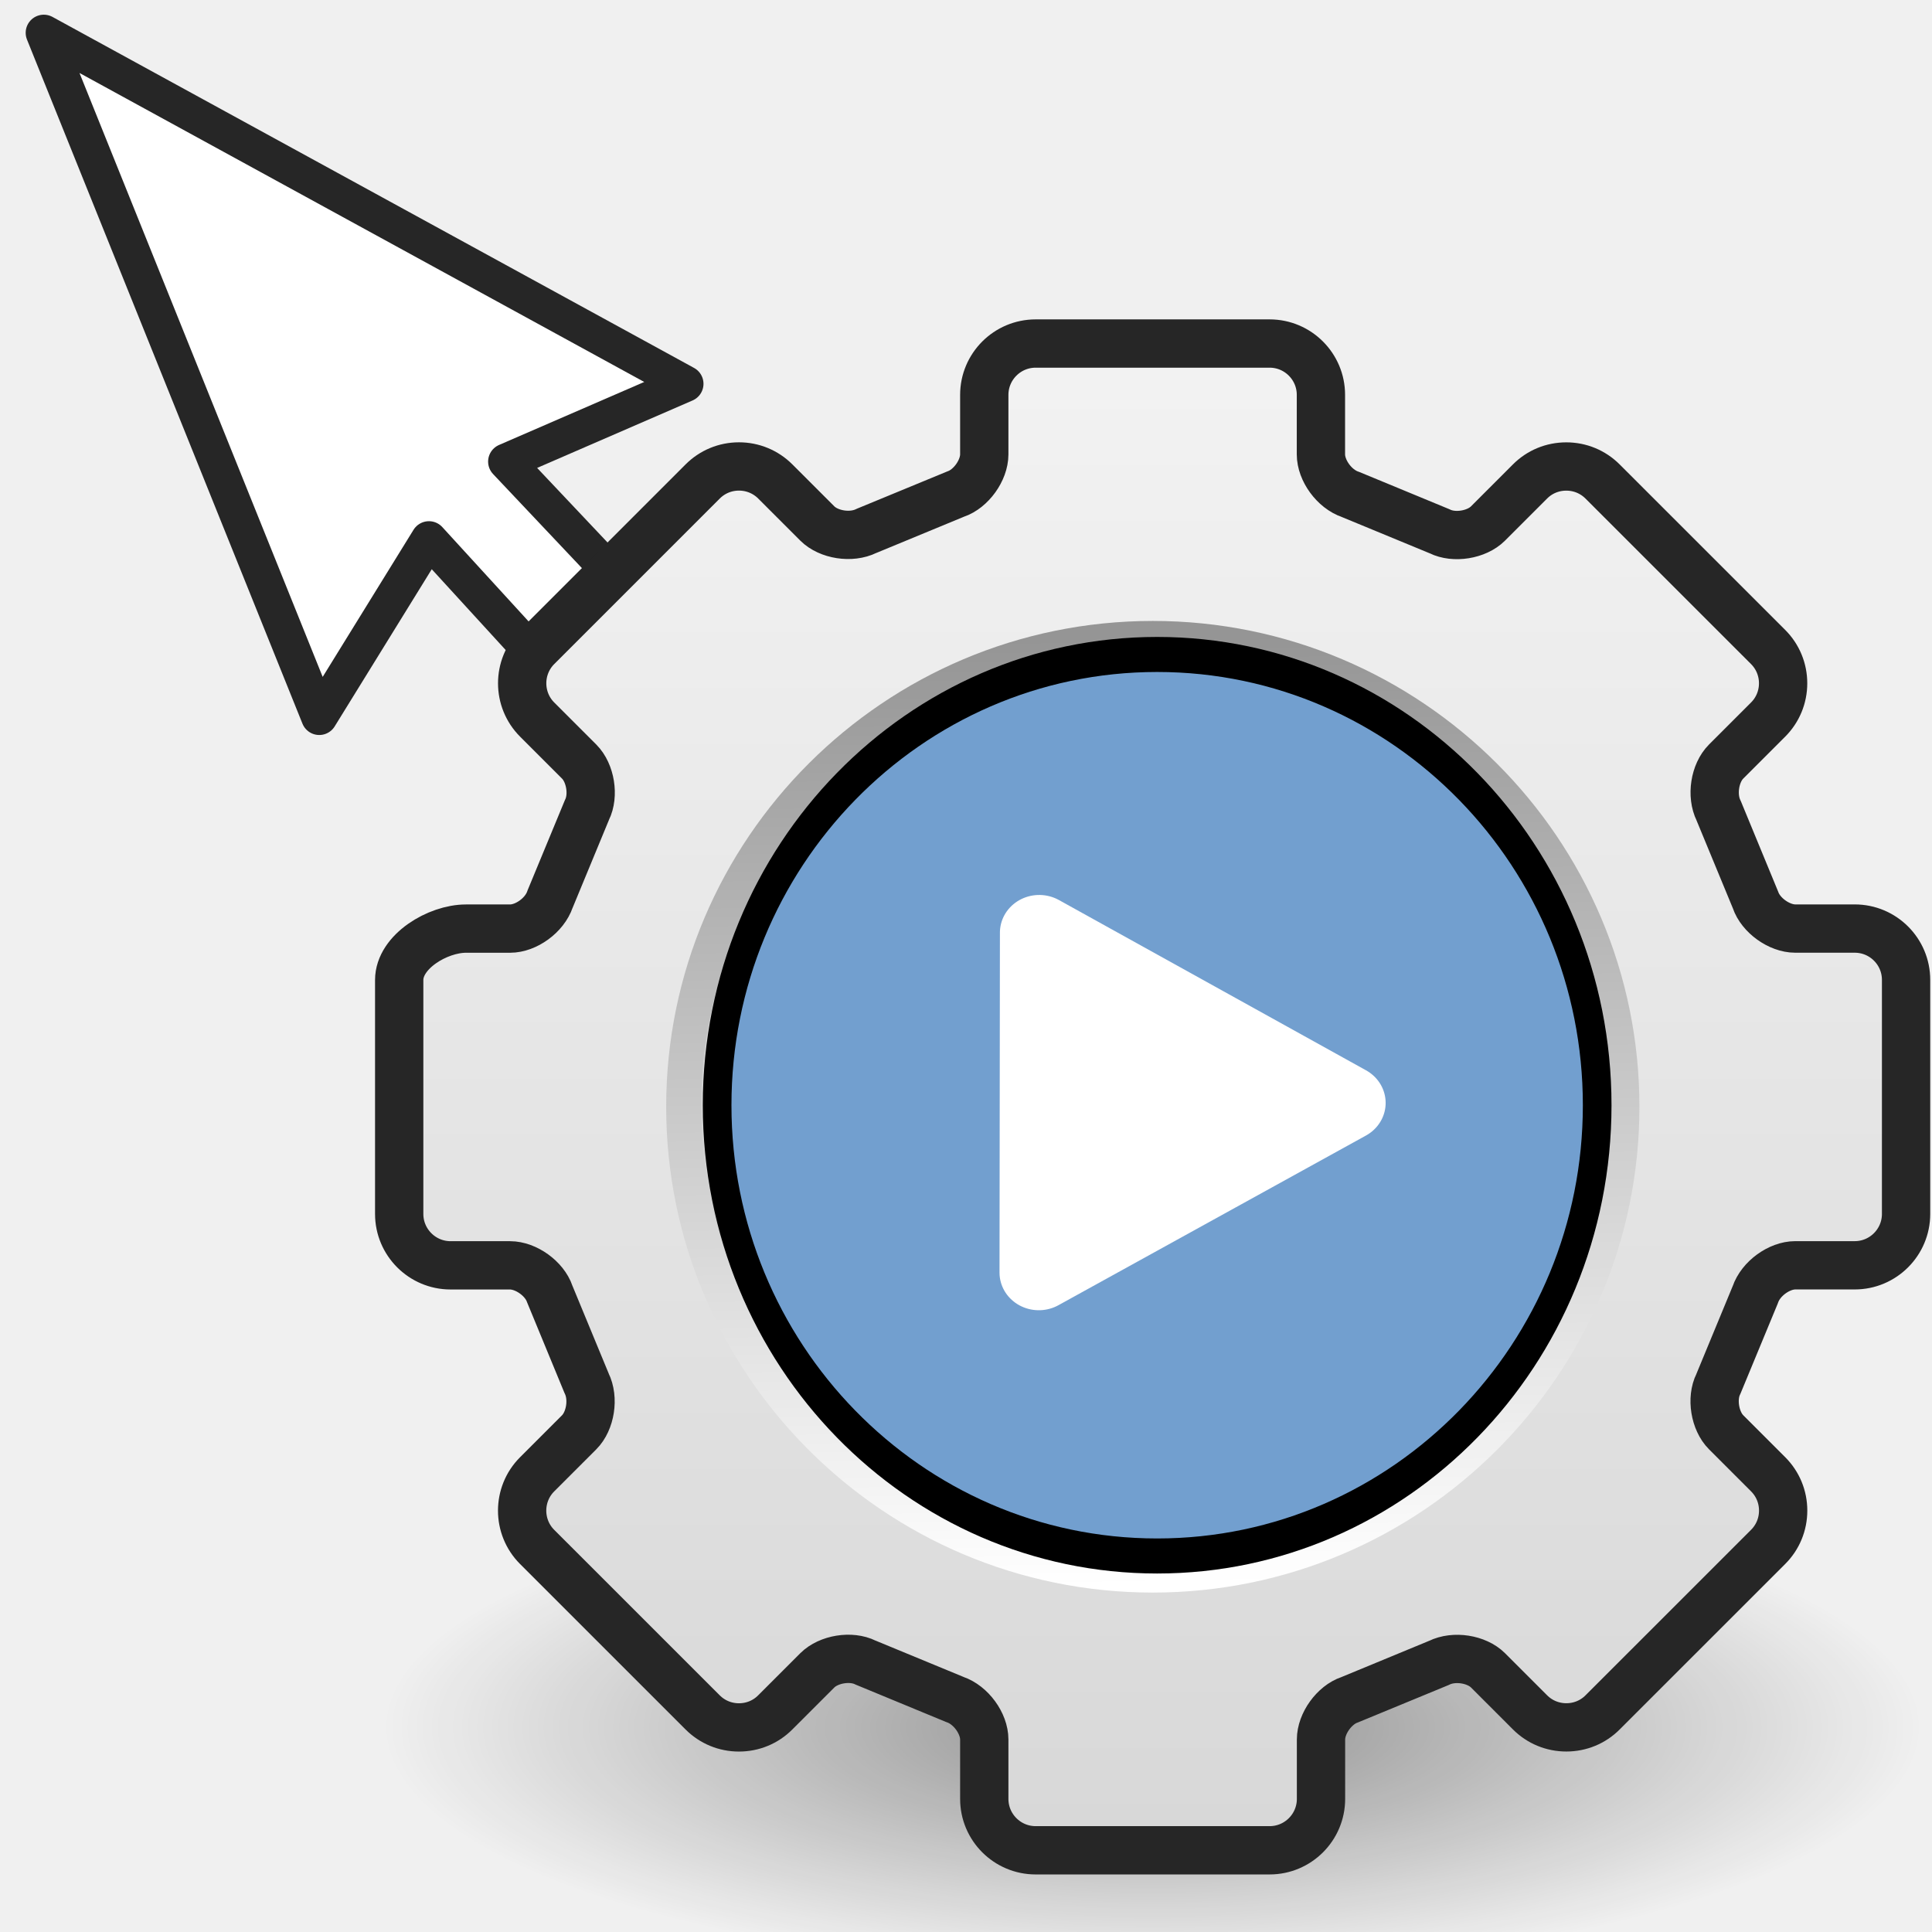
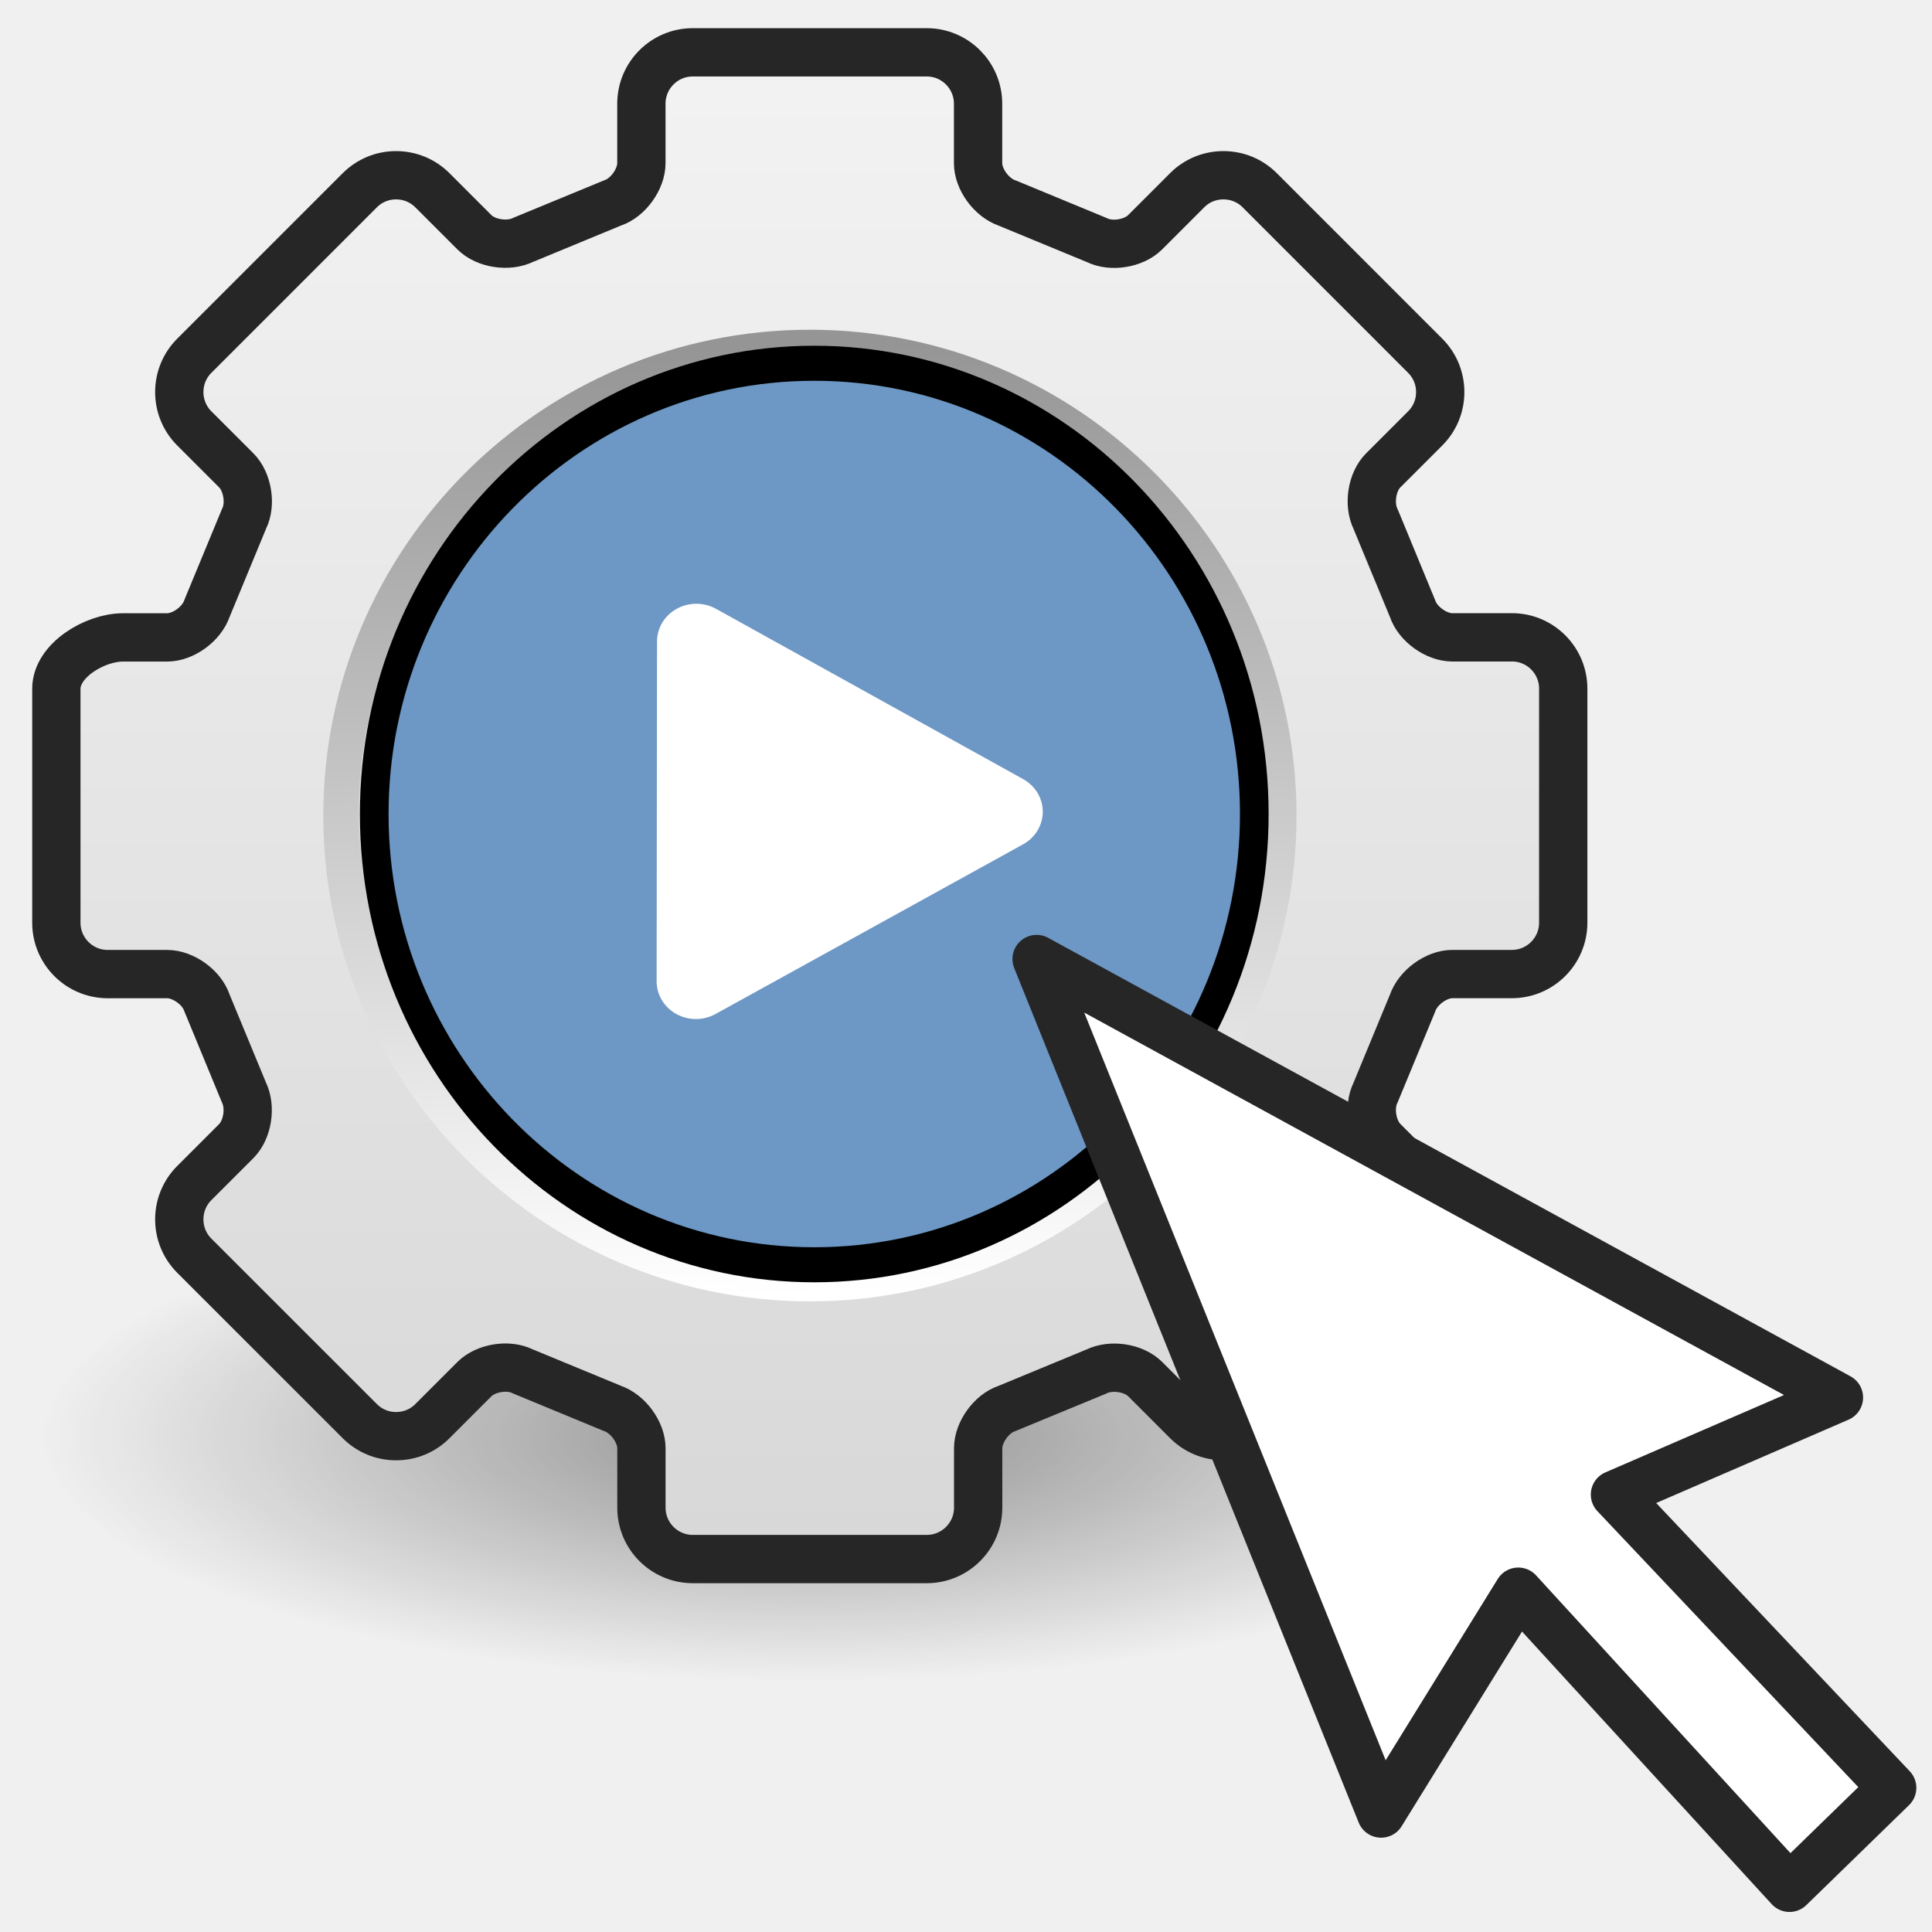
<svg xmlns="http://www.w3.org/2000/svg" xmlns:xlink="http://www.w3.org/1999/xlink" id="svg3428" height="48" width="48" version="1.0">
  <defs id="defs3430">
    <linearGradient id="XMLID_5_" y2="104.06" gradientUnits="userSpaceOnUse" x2="64" y1="21.941" x1="64">
      <stop id="stop24" style="stop-color:#dadada" offset="0" />
      <stop id="stop26" style="stop-color:#ccc" offset="1" />
    </linearGradient>
    <linearGradient id="XMLID_6_" y2="103.07" xlink:href="#XMLID_5_" gradientUnits="userSpaceOnUse" x2="64" y1="21.523" x1="64">
      <stop id="stop31" style="stop-color:#d9d9d9" offset="0" />
      <stop id="stop33" style="stop-color:#ccc" offset="1" />
    </linearGradient>
    <linearGradient id="linearGradient3511" y2="44.14" gradientUnits="userSpaceOnUse" x2="-9.775" gradientTransform="matrix(-.50045 -.49965 -.84917 .84785 49.112 -9.0091)" y1="44.229" x1="-6.308">
      <stop id="stop6223" offset="0" />
      <stop id="stop6225" style="stop-opacity:0" offset="1" />
    </linearGradient>
    <linearGradient id="linearGradient3514" y2="35.079" gradientUnits="userSpaceOnUse" x2="90.221" gradientTransform="matrix(-.82274 -.82219 -.71961 .71912 121.1 81.547)" y1="35.152" x1="97.442">
      <stop id="stop4958" style="stop-color:#f8b17e" offset="0" />
      <stop id="stop4960" style="stop-color:#e35d4f" offset=".262" />
      <stop id="stop4962" style="stop-color:#c6262e" offset=".663" />
      <stop id="stop4964" style="stop-color:#690b54" offset="1" />
    </linearGradient>
    <linearGradient id="linearGradient3516" y2="27.273" gradientUnits="userSpaceOnUse" x2="36.001" gradientTransform="matrix(-1 0 0 1 49.001 .00054986)" y1="34.023" x1="29.278">
      <stop id="stop2492" style="stop-color:#791235" offset="0" />
      <stop id="stop2494" style="stop-color:#dd3b27" offset="1" />
    </linearGradient>
    <linearGradient id="linearGradient3533" y2="88.006" gradientUnits="userSpaceOnUse" x2="317.16" gradientTransform="matrix(-1.363 0 0 1.3617 452.82 -67.958)" y1="75.575" x1="326.6">
      <stop id="stop7423-0" style="stop-color:#fff" offset="0" />
      <stop id="stop7425-2" style="stop-color:#fff;stop-opacity:0" offset="1" />
    </linearGradient>
    <linearGradient id="linearGradient3536" y2="60.768" gradientUnits="userSpaceOnUse" x2="308.65" gradientTransform="matrix(-1.363 0 0 1.3617 452.82 -67.958)" y1="58.443" x1="302.29">
      <stop id="stop7383" style="stop-color:#babdb6" offset="0" />
      <stop id="stop7385" style="stop-color:#fff" offset="1" />
    </linearGradient>
    <linearGradient id="linearGradient3539" y2="81.926" gradientUnits="userSpaceOnUse" x2="335.3" gradientTransform="matrix(-1.363 0 0 1.3617 452.82 -67.958)" y1="64.295" x1="304.76">
      <stop id="stop4436" style="stop-color:#d3d7cf" offset="0" />
      <stop id="stop4438" style="stop-color:#babdb6" offset=".183" />
      <stop id="stop4440" style="stop-color:#fff" offset=".319" />
      <stop id="stop4442" style="stop-color:#babdb6" offset=".876" />
      <stop id="stop4444" style="stop-color:#eeeeec" offset="1" />
    </linearGradient>
    <linearGradient id="linearGradient3541" y2="58.612" gradientUnits="userSpaceOnUse" x2="305.67" gradientTransform="matrix(-1.363 0 0 1.3617 452.82 -67.958)" y1="52.787" x1="301.32">
      <stop id="stop7446" style="stop-color:#888a85" offset="0" />
      <stop id="stop7448" style="stop-color:#555753" offset="1" />
    </linearGradient>
    <linearGradient id="linearGradient3591" y2="103.07" xlink:href="#XMLID_6_" gradientUnits="userSpaceOnUse" x2="64" gradientTransform="matrix(.37137 0 0 .37075 .23836 -.35744)" y1="21.523" x1="64" />
    <linearGradient id="linearGradient3593" y2="102.05" xlink:href="#XMLID_6_" gradientUnits="userSpaceOnUse" x2="49.374" gradientTransform="matrix(.37137 0 0 .37075 .23836 -.35744)" y1="22.275" x1="49.273" />
    <linearGradient id="linearGradient3596" y2="104.06" xlink:href="#XMLID_5_" gradientUnits="userSpaceOnUse" x2="64" gradientTransform="matrix(.32178 0 0 .32124 3.4122 3.0428)" y1="21.941" x1="64" />
    <linearGradient id="linearGradient3598" y2="20.895" gradientUnits="userSpaceOnUse" x2="84.639" gradientTransform="matrix(.32178 0 0 .32124 3.4122 3.0428)" y1="105.1" x1="86.133">
      <stop id="stop5130" style="stop-color:#fff" offset="0" />
      <stop id="stop5132" style="stop-color:#959595" offset="1" />
    </linearGradient>
    <linearGradient id="linearGradient3601" y2="117.23" gradientUnits="userSpaceOnUse" x2="64" gradientTransform="scale(.375)" y1="6.874" x1="64">
      <stop id="stop11" style="stop-color:#f2f2f2" offset="0" />
      <stop id="stop13" style="stop-color:#d8d8d8" offset="1" />
    </linearGradient>
    <radialGradient xlink:href="#linearGradient3184" id="radialGradient6101" gradientUnits="userSpaceOnUse" gradientTransform="matrix(0.9739412,0,0,0.9750591,-92.9947,1.695724)" cx="255" cy="63.006" fx="262.435" fy="71.575" r="23.279" />
    <radialGradient xlink:href="#linearGradient3184" id="radialGradient6107" gradientUnits="userSpaceOnUse" gradientTransform="matrix(0.9739412,0,0,0.9750591,-44.26168,1.695724)" cx="255" cy="63.006" fx="262.435" fy="71.575" r="23.279" />
    <radialGradient id="radialGradient3605" gradientUnits="userSpaceOnUse" cy="73.616" cx="6.703" gradientTransform="matrix(3.0435 0 0 .96975 3.6 -30.399)" r="7.228">
      <stop id="stop10693" offset="0" />
      <stop id="stop10695" style="stop-opacity:0" offset="1" />
    </radialGradient>
    <radialGradient xlink:href="#linearGradient2990" id="radialGradient6367" gradientUnits="userSpaceOnUse" gradientTransform="matrix(0.9679843,-0.1075536,0.2763828,2.487449,-167.9822,-101.6324)" cx="267.425" cy="81.257" fx="267.425" fy="81.257" r="23.279" />
    <linearGradient id="linearGradient2990">
      <stop id="stop2992" offset="0" style="stop-color:#d7d7d7;stop-opacity:1;" />
      <stop id="stop2994" offset="1" style="stop-color:#ffffff;stop-opacity:1;" />
    </linearGradient>
    <clipPath clipPathUnits="userSpaceOnUse" id="clipPath6103">
      <path id="path6105" d="m 200.162,45.295 c -5.422,0.212 -9.707,4.672 -9.704,10.098 l 0,25.246 c 0.017,3.487 1.832,6.719 4.801,8.548 2.969,1.829 6.672,1.998 9.794,0.445 l 25.246,-12.623 c 3.379,-1.726 5.505,-5.2 5.505,-8.994 0,-3.794 -2.126,-7.268 -5.505,-8.994 l -25.246,-12.623 c -1.512,-0.774 -3.194,-1.153 -4.891,-1.104 z" style="fill:url(#radialGradient6107);fill-opacity:1;fill-rule:evenodd;stroke:none" />
    </clipPath>
-     <filter color-interpolation-filters="sRGB" id="filter6085">
-       <feGaussianBlur stdDeviation="0.261" id="feGaussianBlur6087" />
-     </filter>
    <clipPath clipPathUnits="userSpaceOnUse" id="clipPath6097">
      <path style="fill:url(#radialGradient6101);fill-opacity:1;fill-rule:evenodd;stroke:none" d="m 151.429,45.295 c -5.422,0.212 -9.707,4.672 -9.704,10.098 l 0,25.246 c 0.017,3.487 1.832,6.719 4.801,8.548 2.969,1.829 6.672,1.998 9.794,0.445 l 25.246,-12.623 c 3.379,-1.726 5.505,-5.2 5.505,-8.994 0,-3.794 -2.126,-7.268 -5.505,-8.994 L 156.32,46.399 c -1.512,-0.774 -3.194,-1.153 -4.891,-1.104 z" id="path6099" />
    </clipPath>
-     <filter color-interpolation-filters="sRGB" id="filter6093">
-       <feGaussianBlur stdDeviation="0.174" id="feGaussianBlur6095" />
-     </filter>
    <radialGradient xlink:href="#radialGradient3605" id="radialGradient4175" gradientUnits="userSpaceOnUse" gradientTransform="matrix(3.0435,0,0,0.96975,3.6,-30.399)" cx="6.703" cy="73.616" r="7.228" />
    <linearGradient xlink:href="#linearGradient3601" id="linearGradient4177" gradientUnits="userSpaceOnUse" gradientTransform="scale(0.375,0.375)" x1="64" y1="6.874" x2="64" y2="117.23" />
    <linearGradient xlink:href="#XMLID_5_" id="linearGradient4179" gradientUnits="userSpaceOnUse" gradientTransform="matrix(0.32178,0,0,0.32124,3.4122,3.0428)" x1="64" y1="21.941" x2="64" y2="104.06" />
    <linearGradient xlink:href="#linearGradient3598" id="linearGradient4181" gradientUnits="userSpaceOnUse" gradientTransform="matrix(0.32178,0,0,0.32124,3.4122,3.0428)" x1="86.133" y1="105.1" x2="84.639" y2="20.895" />
    <linearGradient xlink:href="#XMLID_6_" id="linearGradient4183" gradientUnits="userSpaceOnUse" gradientTransform="matrix(0.37137,0,0,0.37075,0.23836,-0.35744)" x1="64" y1="21.523" x2="64" y2="103.07" />
    <linearGradient xlink:href="#XMLID_6_" id="linearGradient4185" gradientUnits="userSpaceOnUse" gradientTransform="matrix(0.37137,0,0,0.37075,0.23836,-0.35744)" x1="49.273" y1="22.275" x2="49.374" y2="102.05" />
    <radialGradient xlink:href="#linearGradient2990" id="radialGradient4187" gradientUnits="userSpaceOnUse" gradientTransform="matrix(0.9679843,-0.1075536,0.2763828,2.487449,-167.9822,-101.6324)" cx="267.425" cy="81.257" fx="267.425" fy="81.257" r="23.279" />
-     <linearGradient xlink:href="#XMLID_6_" id="linearGradient3834" gradientUnits="userSpaceOnUse" gradientTransform="matrix(0.3233044,0,0,0.3227646,7.949666,6.918307)" x1="64" y1="21.523" x2="64" y2="103.07" />
-     <linearGradient xlink:href="#XMLID_6_" id="linearGradient3836" gradientUnits="userSpaceOnUse" gradientTransform="matrix(0.3233044,0,0,0.3227646,7.949666,6.918307)" x1="49.273" y1="22.275" x2="49.374" y2="102.05" />
-     <linearGradient xlink:href="#XMLID_5_" id="linearGradient3839" gradientUnits="userSpaceOnUse" gradientTransform="matrix(0.2801327,0,0,0.2796626,10.71272,9.878461)" x1="64" y1="21.941" x2="64" y2="104.06" />
-     <linearGradient xlink:href="#linearGradient3598" id="linearGradient3841" gradientUnits="userSpaceOnUse" gradientTransform="matrix(0.2801327,0,0,0.2796626,10.71272,9.878461)" x1="86.133" y1="105.1" x2="84.639" y2="20.895" />
-     <linearGradient xlink:href="#linearGradient3601" id="linearGradient3844" gradientUnits="userSpaceOnUse" gradientTransform="matrix(0.3264646,0,0,0.3264646,7.742156,7.229484)" x1="64" y1="6.874" x2="64" y2="117.23" />
-     <radialGradient xlink:href="#radialGradient3605" id="radialGradient3848" gradientUnits="userSpaceOnUse" gradientTransform="matrix(2.649586,0,0,0.8442374,10.87622,-19.23504)" cx="6.703" cy="73.616" r="7.228" />
+     <linearGradient xlink:href="#XMLID_6_" id="linearGradient3834" gradientUnits="userSpaceOnUse" gradientTransform="matrix(0.3233044,0,0,0.3227646,-0.5692167,-0.3166417)" x1="64" y1="21.523" x2="64" y2="103.07" />
+     <linearGradient xlink:href="#XMLID_6_" id="linearGradient3836" gradientUnits="userSpaceOnUse" gradientTransform="matrix(0.3233044,0,0,0.3227646,-0.5692167,-0.3166417)" x1="49.273" y1="22.275" x2="49.374" y2="102.05" />
+     <linearGradient xlink:href="#XMLID_5_" id="linearGradient3839" gradientUnits="userSpaceOnUse" gradientTransform="matrix(0.2801327,0,0,0.2796626,2.19384,2.643513)" x1="64" y1="21.941" x2="64" y2="104.06" />
+     <linearGradient xlink:href="#linearGradient3598" id="linearGradient3841" gradientUnits="userSpaceOnUse" gradientTransform="matrix(0.2801327,0,0,0.2796626,2.19384,2.643513)" x1="86.133" y1="105.1" x2="84.639" y2="20.895" />
+     <linearGradient xlink:href="#linearGradient3601" id="linearGradient3844" gradientUnits="userSpaceOnUse" gradientTransform="matrix(0.3264646,0,0,0.3264646,-0.7767263,-0.00546438)" x1="64" y1="6.874" x2="64" y2="117.23" />
+     <radialGradient xlink:href="#radialGradient3605" id="radialGradient3848" gradientUnits="userSpaceOnUse" gradientTransform="matrix(2.649586,0,0,0.8442374,2.357334,-26.46999)" cx="6.703" cy="73.616" r="7.228" />
  </defs>
-   <path d="M 17.028,9.536 1.088,0.815 7.932,17.811 l 2.725,-4.412 5.388,5.89 2.041,-1.988 -5.509,-5.833 4.45,-1.931 z" id="path827" style="fill:#ffffff;fill-rule:evenodd;stroke:#262626;stroke-width:0.9;stroke-linecap:round;stroke-linejoin:round;stroke-miterlimit:4;stroke-dasharray:none;stroke-opacity:1" />
-   <path id="path10689" style="opacity:0.4;fill:url(#radialGradient3848)" d="m 47.788,42.914 c 0,3.371 -8.575,6.103 -19.153,6.103 -10.577,0 -19.153,-2.732 -19.153,-6.103 0,-3.37 8.575,-6.103 19.153,-6.103 10.578,0 19.153,2.732 19.153,6.103 z" />
-   <path id="path6" style="opacity:0.1;fill:#030303;stroke-width:2.667" d="m 46.084,23.077 h -1.477 c -0.399,0 -0.859,-0.331 -0.986,-0.708 -0.007,-0.02 -0.917,-2.218 -0.917,-2.218 -0.187,-0.376 -0.097,-0.934 0.185,-1.216 l 1.044,-1.043 c 0.24,-0.24 0.373,-0.56 0.373,-0.901 0,-0.341 -0.133,-0.661 -0.373,-0.9 l -4.112,-4.104 c -0.24,-0.239 -0.561,-0.372 -0.902,-0.372 -0.342,0 -0.662,0.132 -0.902,0.372 l -1.044,1.043 c -0.282,0.281 -0.842,0.372 -1.198,0.194 -0.02,-0.009 -2.222,-0.917 -2.222,-0.917 -0.398,-0.134 -0.73,-0.594 -0.73,-0.992 V 9.84 C 32.824,9.138 32.252,8.566 31.549,8.566 h -5.814 c -0.704,0 -1.276,0.571 -1.276,1.274 v 1.475 c 0,0.398 -0.332,0.858 -0.709,0.985 -0.02,0.007 -2.221,0.915 -2.221,0.915 -0.377,0.187 -0.936,0.096 -1.218,-0.185 L 19.266,11.987 c -0.24,-0.24 -0.561,-0.372 -0.902,-0.372 -0.342,0 -0.662,0.132 -0.902,0.372 l -4.112,4.105 c -0.497,0.497 -0.497,1.304 0,1.801 l 1.044,1.043 c 0.281,0.281 0.372,0.84 0.194,1.196 -0.009,0.02 -0.919,2.218 -0.919,2.218 -0.134,0.397 -0.595,0.728 -0.993,0.728 h -1.094 c -0.703,0 -1.659,0.572 -1.659,1.275 v 5.804 c 0,0.702 0.572,1.274 1.276,1.274 h 1.477 c 0.399,0 0.859,0.331 0.986,0.708 0.007,0.02 0.917,2.218 0.917,2.218 0.187,0.376 0.096,0.934 -0.185,1.216 l -1.044,1.043 c -0.497,0.497 -0.497,1.304 0,1.801 l 4.112,4.105 c 0.24,0.24 0.56,0.372 0.902,0.372 0.342,0 0.662,-0.132 0.902,-0.372 l 1.044,-1.043 c 0.282,-0.281 0.841,-0.372 1.198,-0.194 0.02,0.009 2.222,0.917 2.222,0.917 0.397,0.134 0.729,0.594 0.729,0.992 v 1.474 c 0,0.702 0.572,1.274 1.276,1.274 h 5.814 c 0.703,0 1.276,-0.571 1.276,-1.274 v -1.474 c 0,-0.398 0.332,-0.858 0.71,-0.985 0.02,-0.007 2.221,-0.915 2.221,-0.915 0.377,-0.187 0.936,-0.096 1.218,0.185 l 1.044,1.043 c 0.24,0.24 0.56,0.372 0.902,0.372 0.342,0 0.662,-0.132 0.902,-0.372 l 4.112,-4.105 c 0.24,-0.24 0.373,-0.559 0.373,-0.9 0,-0.341 -0.133,-0.661 -0.373,-0.9 l -1.044,-1.043 c -0.282,-0.281 -0.372,-0.84 -0.194,-1.196 0.009,-0.02 0.919,-2.218 0.919,-2.218 0.134,-0.397 0.595,-0.728 0.993,-0.728 H 46.083 c 0.704,0 1.276,-0.571 1.276,-1.274 v -5.805 c 9.58e-4,-0.702 -0.571,-1.274 -1.275,-1.274 z m -17.442,9.595 c -2.993,0 -5.429,-2.431 -5.429,-5.419 0,-2.988 2.436,-5.42 5.429,-5.42 2.994,0 5.429,2.431 5.429,5.42 0,2.989 -2.435,5.419 -5.429,5.419 z" />
-   <path id="path8" style="fill:url(#linearGradient3844);stroke:#262626;stroke-width:1.2;stroke-linecap:round;stroke-linejoin:round;stroke-opacity:1;stroke-miterlimit:4;stroke-dasharray:none" d="m 46.079,23.07 h -1.477 c -0.399,0 -0.859,-0.332 -0.986,-0.709 -0.007,-0.02 -0.917,-2.221 -0.917,-2.221 -0.187,-0.376 -0.097,-0.936 0.185,-1.218 l 1.044,-1.044 c 0.24,-0.24 0.373,-0.561 0.373,-0.902 0,-0.341 -0.133,-0.662 -0.373,-0.902 l -4.112,-4.111 c -0.24,-0.24 -0.56,-0.373 -0.902,-0.373 -0.342,0 -0.662,0.132 -0.902,0.373 l -1.044,1.044 c -0.282,0.282 -0.842,0.372 -1.198,0.194 -0.02,-0.009 -2.222,-0.918 -2.222,-0.918 -0.398,-0.134 -0.73,-0.595 -0.73,-0.993 V 9.811 C 32.819,9.108 32.247,8.535 31.544,8.535 h -5.814 c -0.704,0 -1.276,0.572 -1.276,1.276 v 1.477 c 0,0.399 -0.332,0.86 -0.709,0.986 -0.02,0.007 -2.221,0.917 -2.221,0.917 -0.377,0.187 -0.936,0.096 -1.218,-0.185 l -1.044,-1.044 c -0.24,-0.24 -0.561,-0.373 -0.902,-0.373 -0.342,0 -0.662,0.133 -0.902,0.373 l -4.112,4.112 c -0.497,0.497 -0.497,1.307 0,1.804 l 1.044,1.044 c 0.281,0.282 0.372,0.841 0.194,1.198 -0.009,0.02 -0.919,2.222 -0.919,2.222 -0.134,0.398 -0.595,0.729 -0.993,0.729 H 11.577 c -0.703,-3.06e-4 -1.659,0.572 -1.659,1.276 v 5.814 c 0,0.703 0.572,1.276 1.276,1.276 h 1.477 c 0.399,0 0.859,0.331 0.986,0.709 0.007,0.02 0.917,2.221 0.917,2.221 0.187,0.376 0.096,0.936 -0.185,1.218 l -1.044,1.044 c -0.497,0.497 -0.497,1.307 0,1.804 l 4.112,4.111 c 0.24,0.24 0.56,0.373 0.902,0.373 0.342,0 0.662,-0.132 0.902,-0.373 l 1.044,-1.044 c 0.282,-0.282 0.841,-0.373 1.198,-0.194 0.02,0.009 2.222,0.918 2.222,0.918 0.397,0.134 0.729,0.595 0.729,0.993 v 1.477 c 0,0.704 0.572,1.276 1.276,1.276 h 5.814 c 0.703,0 1.276,-0.572 1.276,-1.276 v -1.477 c 0,-0.399 0.332,-0.86 0.71,-0.986 0.02,-0.007 2.221,-0.917 2.221,-0.917 0.377,-0.187 0.936,-0.096 1.218,0.185 l 1.044,1.044 c 0.24,0.24 0.56,0.373 0.902,0.373 0.342,0 0.662,-0.132 0.902,-0.373 l 4.112,-4.111 c 0.24,-0.24 0.373,-0.56 0.373,-0.902 0,-0.342 -0.133,-0.662 -0.373,-0.902 l -1.044,-1.044 c -0.282,-0.282 -0.372,-0.842 -0.194,-1.197 0.009,-0.02 0.919,-2.222 0.919,-2.222 0.134,-0.398 0.595,-0.729 0.993,-0.729 h 1.477 c 0.704,0 1.276,-0.572 1.276,-1.276 v -5.814 c 9.58e-4,-0.704 -0.571,-1.276 -1.275,-1.276 z M 28.637,33.101 c -3.247,0 -5.889,-2.637 -5.889,-5.879 0,-3.242 2.642,-5.879 5.889,-5.879 3.247,0 5.889,2.637 5.889,5.879 0,3.242 -2.642,5.879 -5.889,5.879 z" />
-   <path id="path28" style="fill:url(#linearGradient3839);stroke:url(#linearGradient3841);stroke-width:0.87" d="m 28.641,15.862 c -6.426,0 -11.655,5.22 -11.655,11.635 0,6.416 5.228,11.635 11.655,11.635 6.426,0 11.655,-5.22 11.655,-11.635 0,-6.416 -5.228,-11.635 -11.655,-11.635 z m 0,20.193 c -4.735,0 -8.572,-3.831 -8.572,-8.558 0,-4.727 3.838,-8.558 8.572,-8.558 4.735,0 8.572,3.831 8.572,8.558 0,4.727 -3.838,8.558 -8.572,8.558 z" />
-   <path id="path35" style="fill:url(#linearGradient3834);stroke:url(#linearGradient3836);stroke-width:0.87" d="m 28.641,17.247 c -5.535,0 -10.022,4.48 -10.022,10.005 0,5.526 4.487,10.005 10.022,10.005 5.535,0 10.022,-4.48 10.022,-10.005 0,-5.526 -4.487,-10.005 -10.022,-10.005 z m 0,16.623 c -3.661,0 -6.628,-2.962 -6.628,-6.617 0,-3.655 2.967,-6.617 6.628,-6.617 3.66,0 6.628,2.962 6.628,6.617 0,3.654 -2.967,6.617 -6.628,6.617 z" />
-   <path style="fill:#729fcf;fill-opacity:1;fill-rule:nonzero;stroke:#000000;stroke-width:1;stroke-linecap:round;stroke-linejoin:round;stroke-miterlimit:4;stroke-opacity:1;stroke-dasharray:none;stroke-dashoffset:0" id="path3030" d="m 54.915,10.22 a 15.356,12.864 0 1 1 -30.712,0 15.356,12.864 0 1 1 30.712,0 z" transform="matrix(0.7119248,0,0,0.8705722,0.5861348,18.56168)" />
-   <path style="fill:#ffffff;fill-opacity:1;fill-rule:nonzero;stroke:#ffffff;stroke-width:1.524;stroke-linejoin:round;stroke-miterlimit:4;stroke-opacity:1;stroke-dasharray:none" id="path3832" d="m -14.746,38.136 -5.773,3.74 -0.352,-6.869 z" transform="matrix(1.279982,0.06426642,-0.06708102,1.226276,54.88216,-18.41616)" />
+   <path id="path10689" style="opacity:0.4;fill:url(#radialGradient3848)" d="m 39.27,35.679 c 0,3.371 -8.575,6.103 -19.153,6.103 -10.577,0 -19.153,-2.732 -19.153,-6.103 0,-3.37 8.575,-6.103 19.153,-6.103 10.578,0 19.153,2.732 19.153,6.103 z" />
+   <path id="path6" style="opacity:0.1;fill:#030303;stroke-width:2.667" d="m 37.565,15.842 h -1.477 c -0.399,0 -0.859,-0.331 -0.986,-0.708 -0.007,-0.02 -0.917,-2.218 -0.917,-2.218 -0.187,-0.376 -0.097,-0.934 0.185,-1.216 l 1.044,-1.043 c 0.24,-0.24 0.373,-0.56 0.373,-0.901 0,-0.341 -0.133,-0.661 -0.373,-0.9 l -4.112,-4.104 c -0.24,-0.239 -0.561,-0.372 -0.902,-0.372 -0.342,0 -0.662,0.132 -0.902,0.372 l -1.044,1.043 c -0.282,0.281 -0.842,0.372 -1.198,0.194 -0.02,-0.009 -2.222,-0.917 -2.222,-0.917 -0.398,-0.134 -0.73,-0.594 -0.73,-0.992 V 2.605 C 24.305,1.903 23.733,1.331 23.03,1.331 h -5.814 c -0.704,0 -1.276,0.571 -1.276,1.274 v 1.475 c 0,0.398 -0.332,0.858 -0.709,0.985 -0.02,0.007 -2.221,0.915 -2.221,0.915 -0.377,0.187 -0.936,0.096 -1.218,-0.185 l -1.044,-1.042 c -0.24,-0.24 -0.561,-0.372 -0.902,-0.372 -0.342,0 -0.662,0.132 -0.902,0.372 l -4.112,4.105 c -0.497,0.497 -0.497,1.304 0,1.801 l 1.044,1.043 c 0.281,0.281 0.372,0.84 0.194,1.196 -0.009,0.02 -0.919,2.218 -0.919,2.218 -0.134,0.397 -0.595,0.728 -0.993,0.728 h -1.094 c -0.703,0 -1.659,0.572 -1.659,1.275 v 5.804 c 0,0.702 0.572,1.274 1.276,1.274 h 1.477 c 0.399,0 0.859,0.331 0.986,0.708 0.007,0.02 0.917,2.218 0.917,2.218 0.187,0.376 0.096,0.934 -0.185,1.216 l -1.044,1.043 c -0.497,0.497 -0.497,1.304 0,1.801 l 4.112,4.105 c 0.24,0.24 0.56,0.372 0.902,0.372 0.342,0 0.662,-0.132 0.902,-0.372 l 1.044,-1.043 c 0.282,-0.281 0.841,-0.372 1.198,-0.194 0.02,0.009 2.222,0.917 2.222,0.917 0.397,0.134 0.729,0.594 0.729,0.992 v 1.474 c 0,0.702 0.572,1.274 1.276,1.274 h 5.814 c 0.703,0 1.276,-0.571 1.276,-1.274 v -1.474 c 0,-0.398 0.332,-0.858 0.71,-0.985 0.02,-0.007 2.221,-0.915 2.221,-0.915 0.377,-0.187 0.936,-0.096 1.218,0.185 l 1.044,1.043 c 0.24,0.24 0.56,0.372 0.902,0.372 0.342,0 0.662,-0.132 0.902,-0.372 l 4.112,-4.105 c 0.24,-0.24 0.373,-0.559 0.373,-0.9 0,-0.341 -0.133,-0.661 -0.373,-0.9 l -1.044,-1.043 c -0.282,-0.281 -0.372,-0.84 -0.194,-1.196 0.009,-0.02 0.919,-2.218 0.919,-2.218 0.134,-0.397 0.595,-0.728 0.993,-0.728 h 1.477 c 0.704,0 1.276,-0.571 1.276,-1.274 v -5.805 c 9.58e-4,-0.702 -0.571,-1.274 -1.275,-1.274 z M 20.123,25.437 c -2.993,0 -5.429,-2.431 -5.429,-5.419 0,-2.988 2.436,-5.42 5.429,-5.42 2.994,0 5.429,2.431 5.429,5.42 0,2.989 -2.435,5.419 -5.429,5.419 z" />
+   <path id="path8" style="fill:url(#linearGradient3844);stroke:#262626;stroke-width:1.2;stroke-linecap:round;stroke-linejoin:round;stroke-miterlimit:4;stroke-opacity:1;stroke-dasharray:none" d="m 37.56,15.835 h -1.477 c -0.399,0 -0.859,-0.332 -0.986,-0.709 -0.007,-0.02 -0.917,-2.221 -0.917,-2.221 -0.187,-0.376 -0.097,-0.936 0.185,-1.218 l 1.044,-1.044 c 0.24,-0.24 0.373,-0.561 0.373,-0.902 0,-0.341 -0.133,-0.662 -0.373,-0.902 L 31.298,4.727 c -0.24,-0.24 -0.56,-0.373 -0.902,-0.373 -0.342,0 -0.662,0.132 -0.902,0.373 l -1.044,1.044 c -0.282,0.282 -0.842,0.372 -1.198,0.194 -0.02,-0.009 -2.222,-0.918 -2.222,-0.918 -0.398,-0.134 -0.73,-0.595 -0.73,-0.993 V 2.576 C 24.3,1.873 23.728,1.3 23.025,1.3 h -5.814 c -0.704,0 -1.276,0.572 -1.276,1.276 v 1.477 c 0,0.399 -0.332,0.86 -0.709,0.986 -0.02,0.007 -2.221,0.917 -2.221,0.917 -0.377,0.187 -0.936,0.096 -1.218,-0.185 l -1.044,-1.044 c -0.24,-0.24 -0.561,-0.373 -0.902,-0.373 -0.342,0 -0.662,0.133 -0.902,0.373 l -4.112,4.112 c -0.497,0.497 -0.497,1.307 0,1.804 l 1.044,1.044 c 0.281,0.282 0.372,0.841 0.194,1.198 -0.009,0.02 -0.919,2.222 -0.919,2.222 -0.134,0.398 -0.595,0.729 -0.993,0.729 H 3.059 C 2.355,15.835 1.4,16.408 1.4,17.111 v 5.814 c 0,0.703 0.572,1.276 1.276,1.276 h 1.477 c 0.399,0 0.859,0.331 0.986,0.709 0.007,0.02 0.917,2.221 0.917,2.221 0.187,0.376 0.096,0.936 -0.185,1.218 l -1.044,1.044 c -0.497,0.497 -0.497,1.307 0,1.804 l 4.112,4.111 c 0.24,0.24 0.56,0.373 0.902,0.373 0.342,0 0.662,-0.132 0.902,-0.373 l 1.044,-1.044 c 0.282,-0.282 0.841,-0.373 1.198,-0.194 0.02,0.009 2.222,0.918 2.222,0.918 0.397,0.134 0.729,0.595 0.729,0.993 v 1.477 c 0,0.704 0.572,1.276 1.276,1.276 h 5.814 c 0.703,0 1.276,-0.572 1.276,-1.276 v -1.477 c 0,-0.399 0.332,-0.86 0.71,-0.986 0.02,-0.007 2.221,-0.917 2.221,-0.917 0.377,-0.187 0.936,-0.096 1.218,0.185 l 1.044,1.044 c 0.24,0.24 0.56,0.373 0.902,0.373 0.342,0 0.662,-0.132 0.902,-0.373 l 4.112,-4.111 c 0.24,-0.24 0.373,-0.56 0.373,-0.902 0,-0.342 -0.133,-0.662 -0.373,-0.902 l -1.044,-1.044 c -0.282,-0.282 -0.372,-0.842 -0.194,-1.197 0.009,-0.02 0.919,-2.222 0.919,-2.222 0.134,-0.398 0.595,-0.729 0.993,-0.729 h 1.477 c 0.704,0 1.276,-0.572 1.276,-1.276 v -5.814 c 9.58e-4,-0.704 -0.571,-1.276 -1.275,-1.276 z M 20.118,25.866 c -3.247,0 -5.889,-2.637 -5.889,-5.879 0,-3.242 2.642,-5.879 5.889,-5.879 3.247,0 5.889,2.637 5.889,5.879 0,3.242 -2.642,5.879 -5.889,5.879 z" />
+   <path id="path28" style="fill:url(#linearGradient3839);stroke:url(#linearGradient3841);stroke-width:0.87" d="m 20.122,8.627 c -6.426,0 -11.655,5.22 -11.655,11.635 0,6.416 5.228,11.635 11.655,11.635 6.426,0 11.655,-5.22 11.655,-11.635 0,-6.416 -5.228,-11.635 -11.655,-11.635 z m 0,20.193 c -4.735,0 -8.572,-3.831 -8.572,-8.558 0,-4.727 3.838,-8.558 8.572,-8.558 4.735,0 8.572,3.831 8.572,8.558 0,4.727 -3.838,8.558 -8.572,8.558 z" />
+   <path id="path35" style="fill:url(#linearGradient3834);stroke:url(#linearGradient3836);stroke-width:0.87" d="m 20.122,10.012 c -5.535,0 -10.022,4.48 -10.022,10.005 0,5.526 4.487,10.005 10.022,10.005 5.535,0 10.022,-4.48 10.022,-10.005 0,-5.526 -4.487,-10.005 -10.022,-10.005 z m 0,16.623 c -3.661,0 -6.628,-2.962 -6.628,-6.617 0,-3.655 2.967,-6.617 6.628,-6.617 3.66,0 6.628,2.962 6.628,6.617 0,3.654 -2.967,6.617 -6.628,6.617 z" />
+   <path style="fill:#6d97c4;fill-opacity:1;fill-rule:nonzero;stroke:#000000;stroke-width:1;stroke-linecap:round;stroke-linejoin:round;stroke-miterlimit:4;stroke-opacity:1;stroke-dasharray:none;stroke-dashoffset:0" id="path3030" d="m 54.915,10.22 a 15.356,12.864 0 1 1 -30.712,0 15.356,12.864 0 1 1 30.712,0 z" transform="matrix(0.7119248,0,0,0.8705722,-7.932748,11.32673)" />
+   <path style="fill:#ffffff;fill-opacity:1;fill-rule:nonzero;stroke:#ffffff;stroke-width:1.524;stroke-linejoin:round;stroke-miterlimit:4;stroke-opacity:1;stroke-dasharray:none" id="path3832" d="m -14.746,38.136 -5.773,3.74 -0.352,-6.869 z" transform="matrix(1.279982,0.06426642,-0.06708102,1.226276,46.36328,-25.65111)" />
+   <path d="m 45.686,34.72 -19.932,-10.893 8.559,21.23 3.408,-5.512 6.738,7.357 2.552,-2.484 -6.888,-7.286 5.565,-2.411 z" id="path827" style="fill:#ffffff;fill-rule:evenodd;stroke:#262626;stroke-width:1.2;stroke-linecap:round;stroke-linejoin:round;stroke-miterlimit:4;stroke-opacity:1;stroke-dasharray:none" />
</svg>
